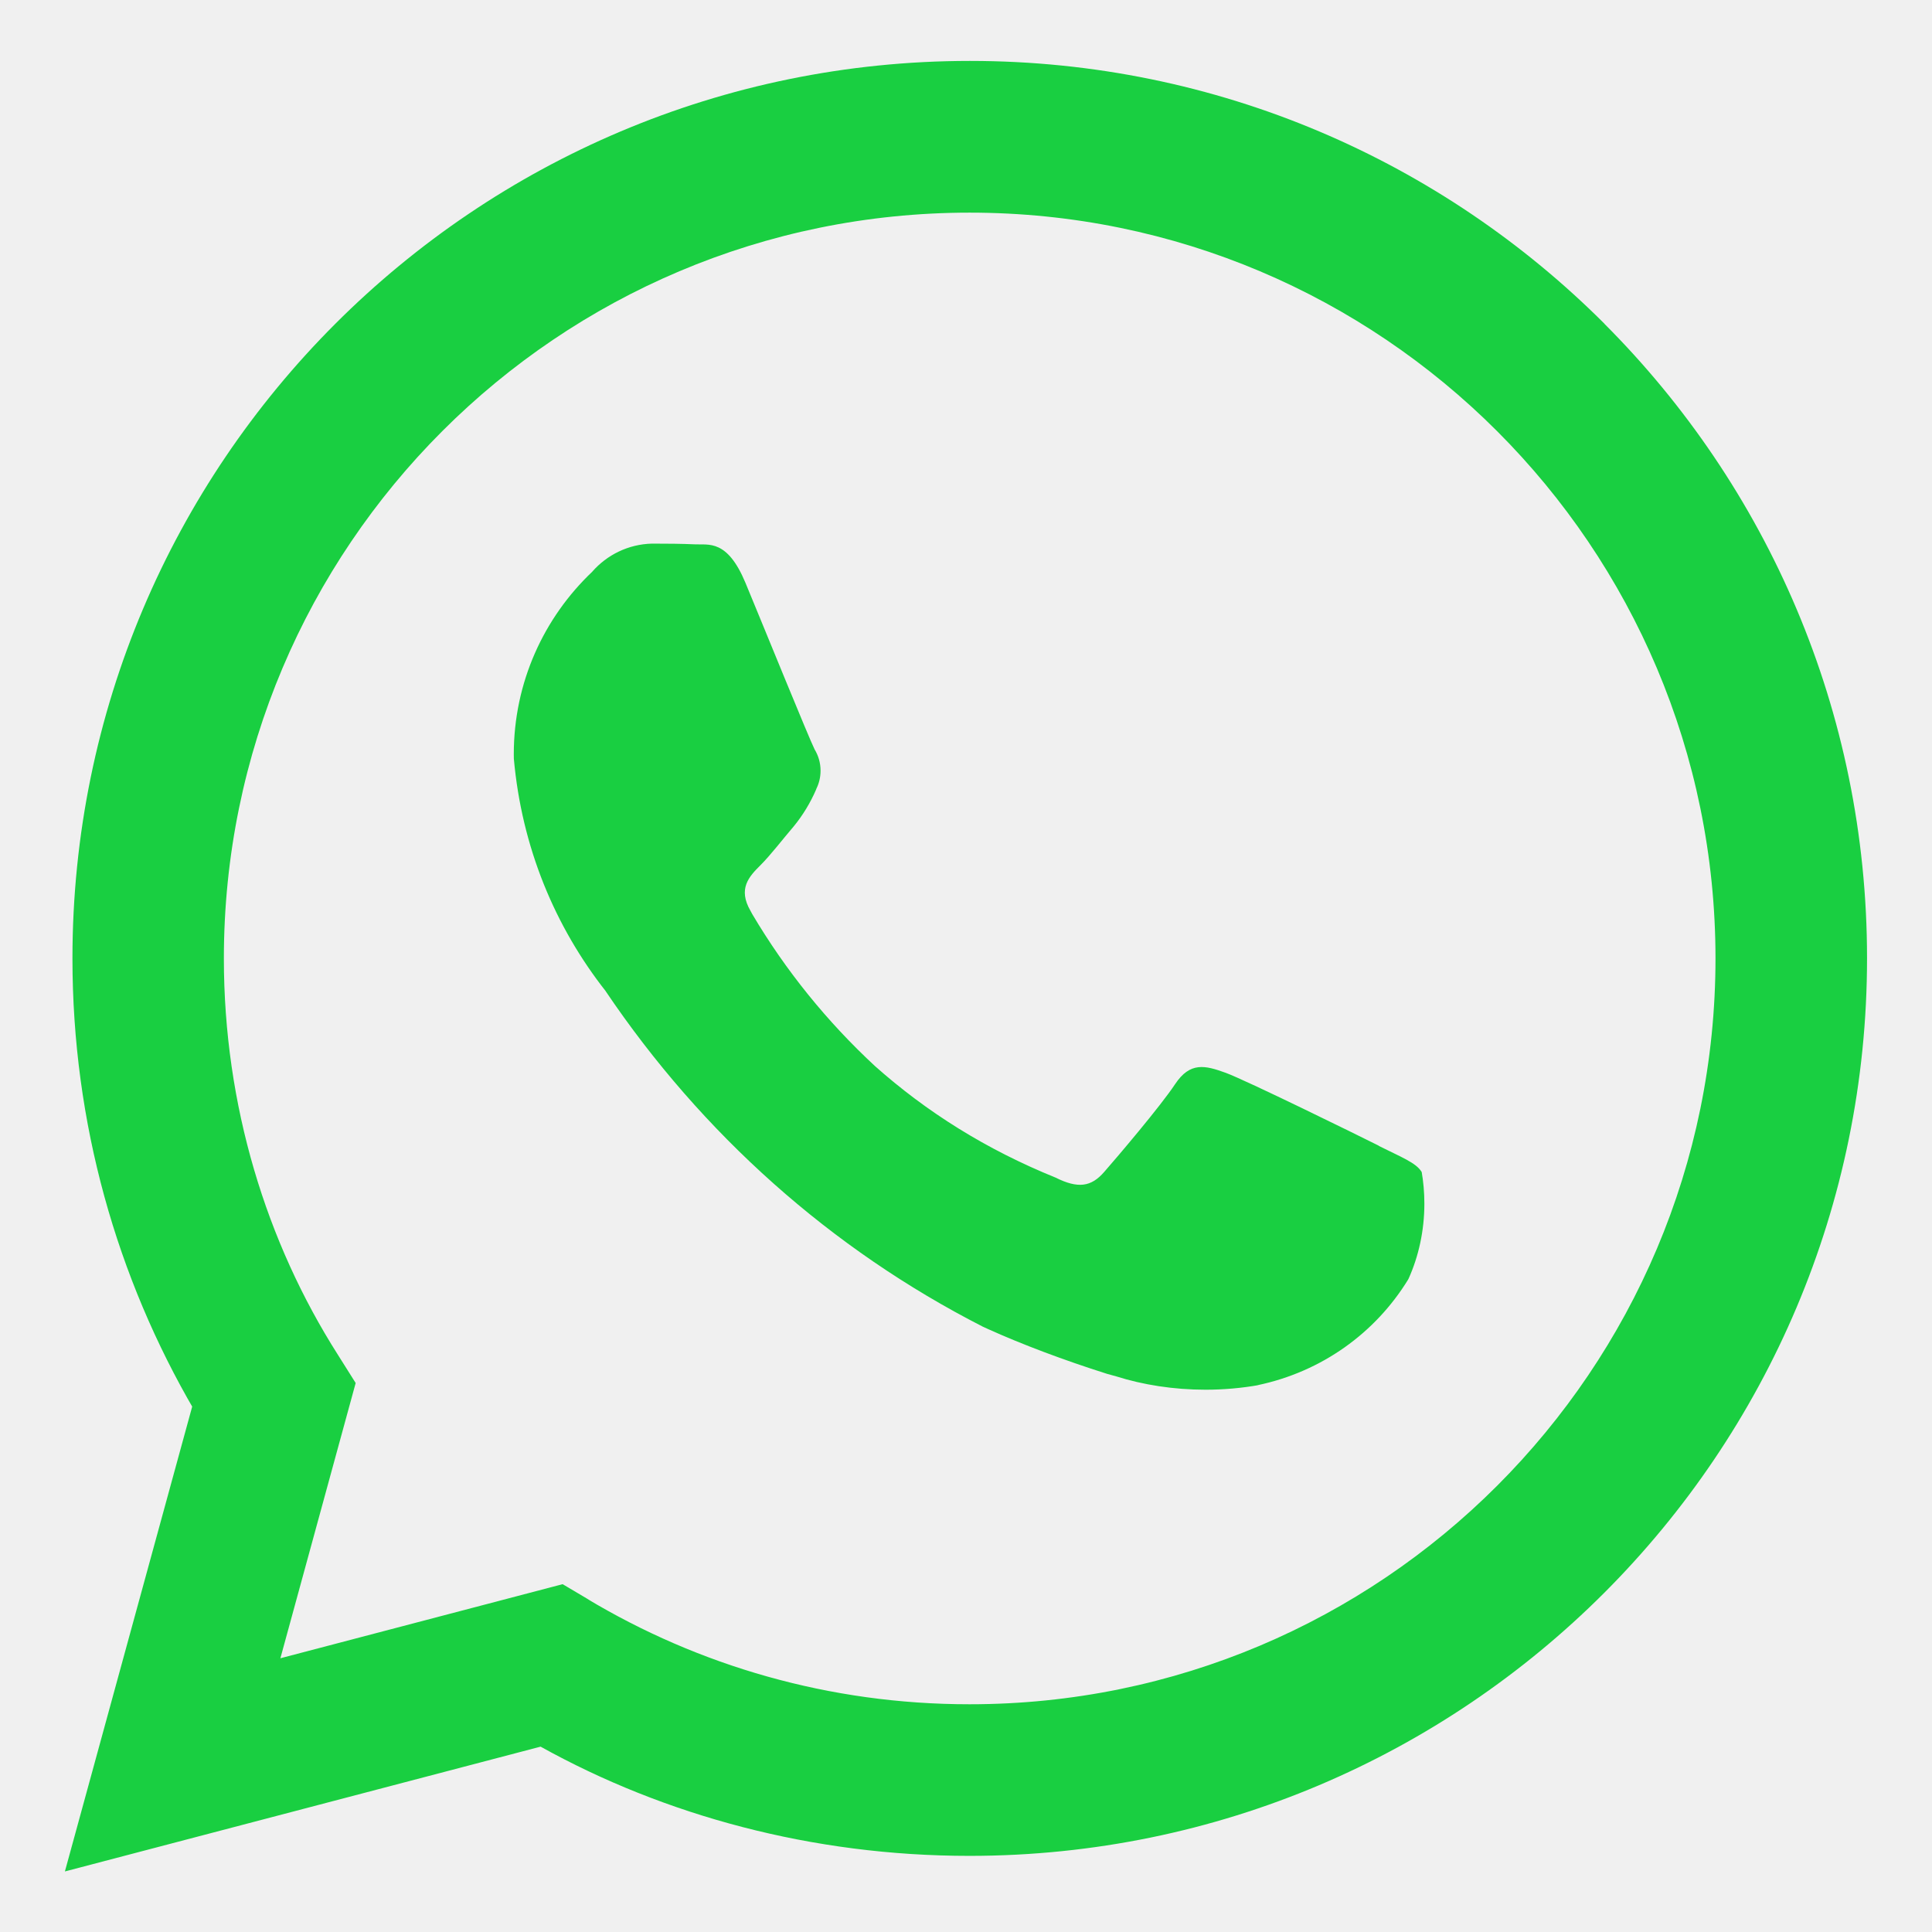
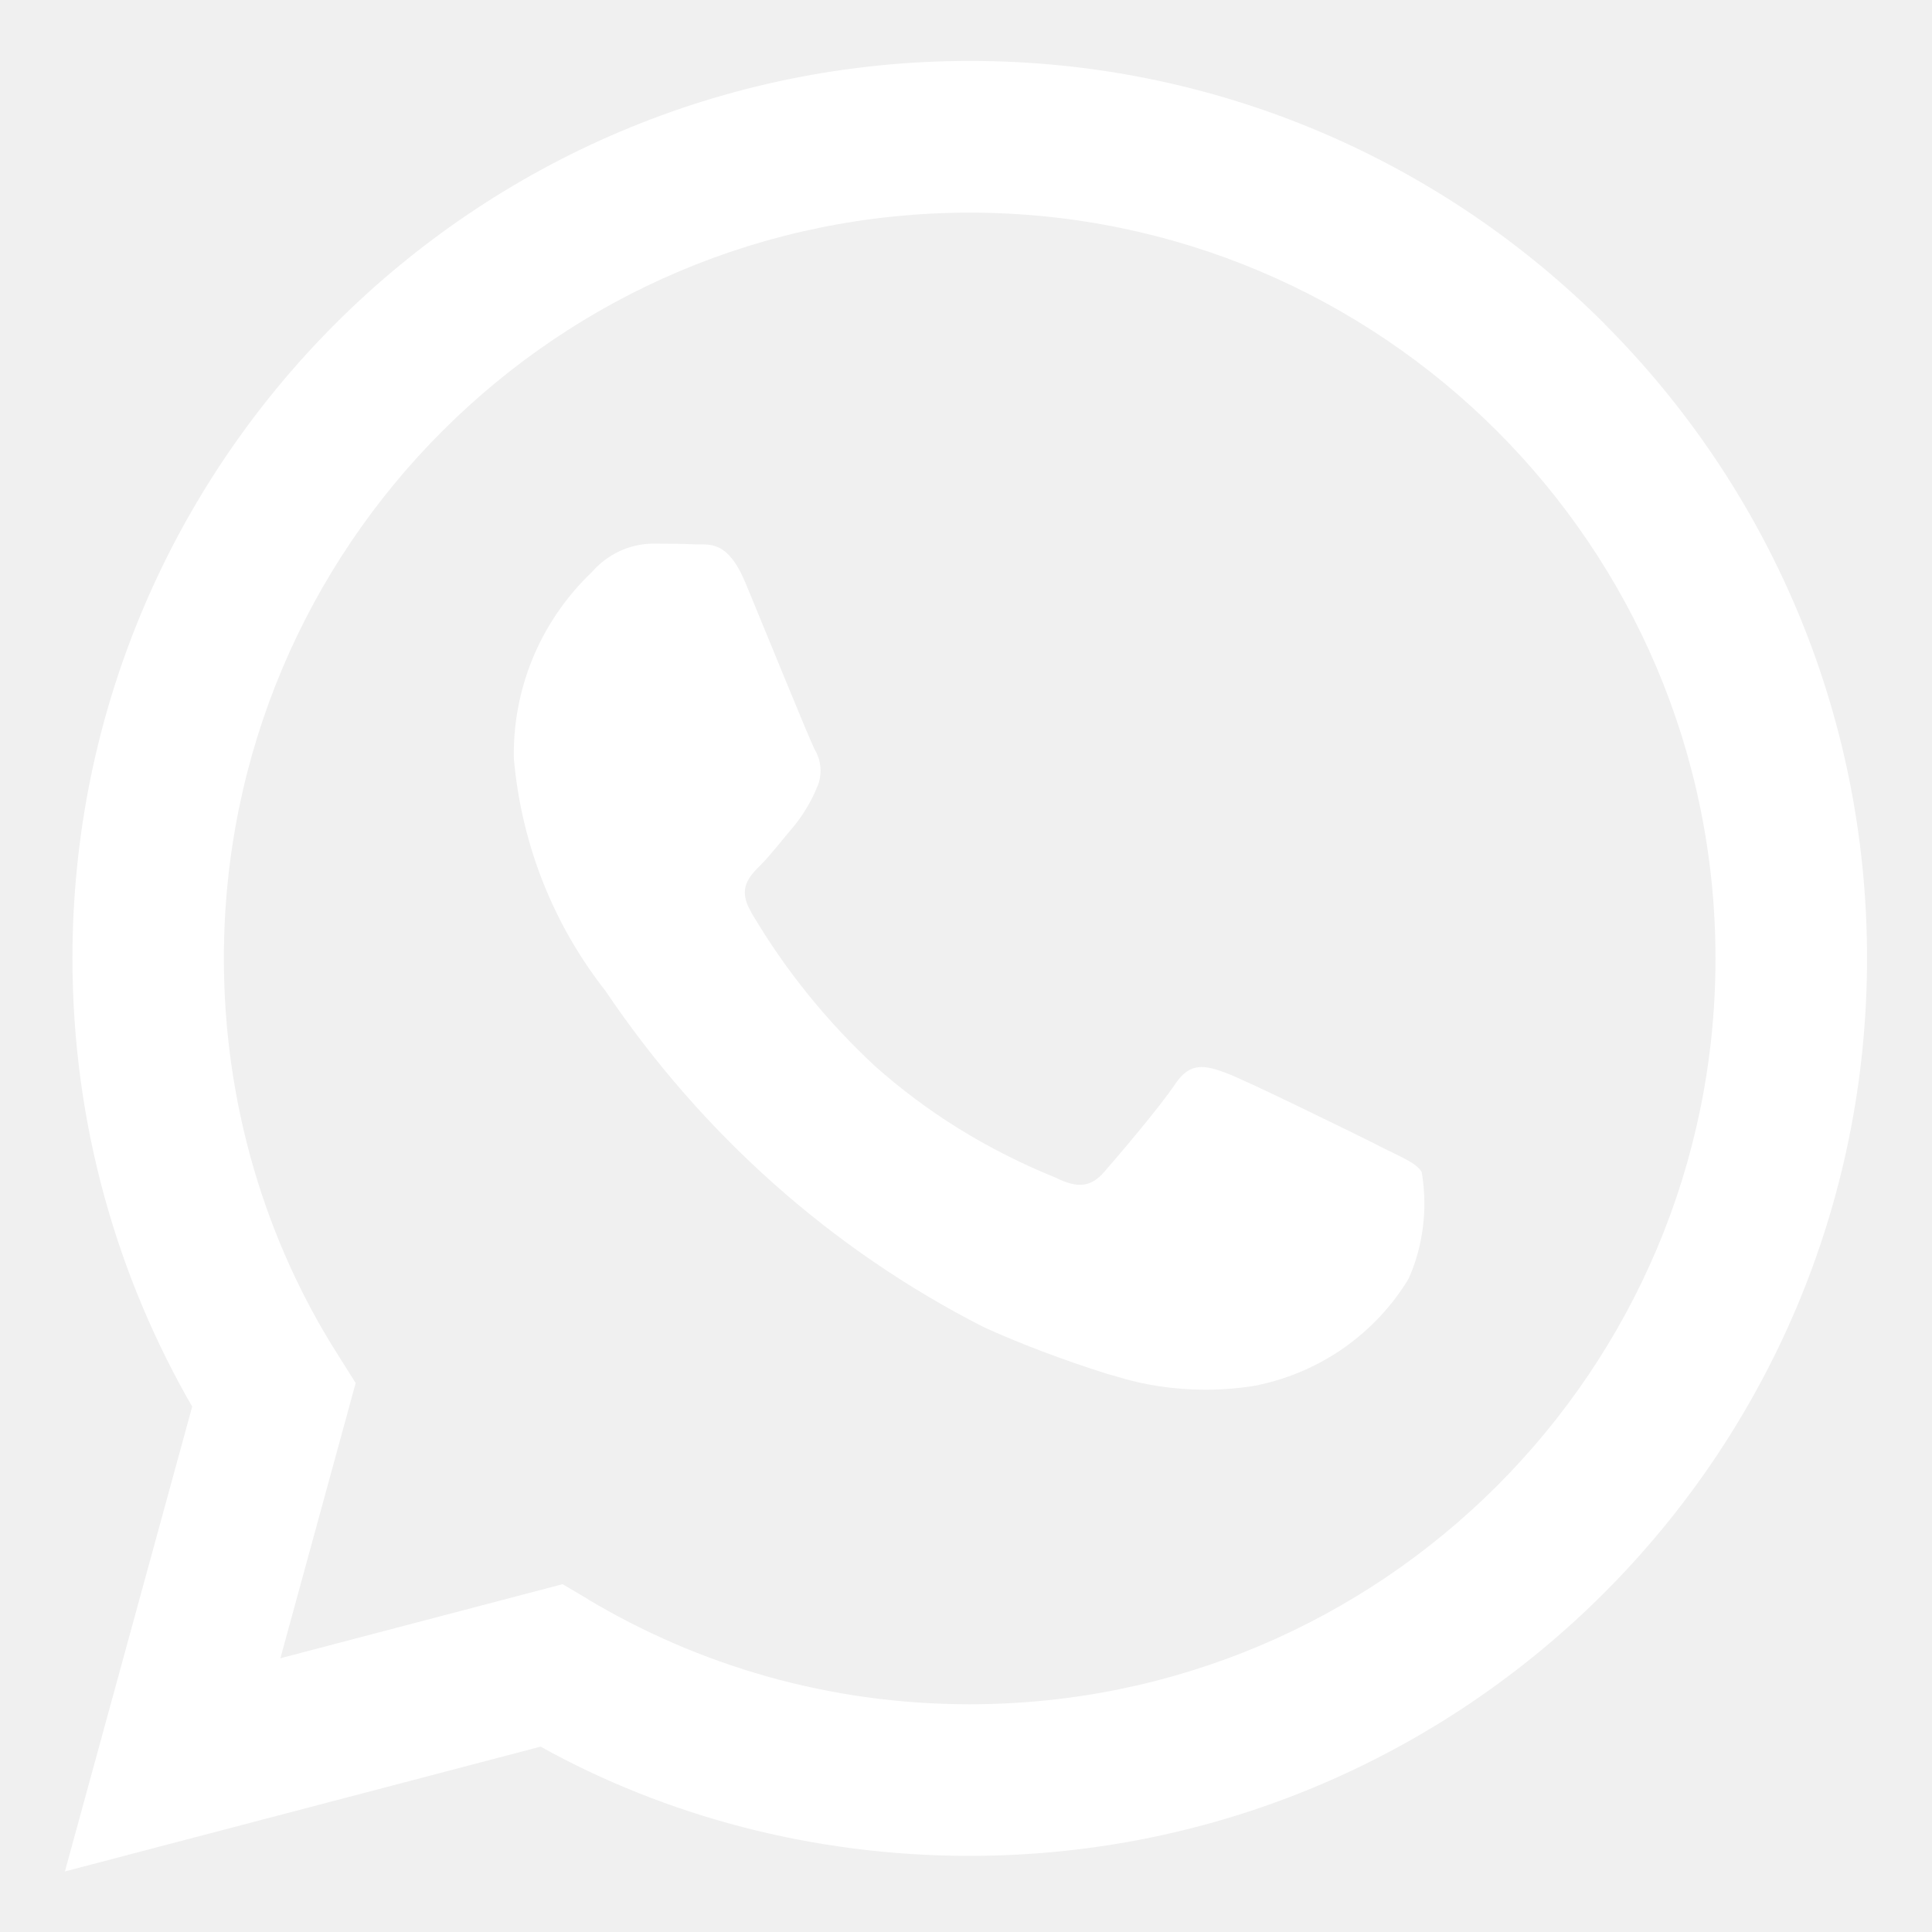
- <svg xmlns="http://www.w3.org/2000/svg" fill="#19CF41" width="800px" height="800px" viewBox="0 0 32 32" version="1.1">
+ <svg xmlns="http://www.w3.org/2000/svg" fill="#FFF" width="800px" height="800px" viewBox="0 0 32 32" version="1.1">
  <path d="M26.576 5.363c-2.69-2.69-6.406-4.354-10.511-4.354-8.209 0-14.865 6.655-14.865 14.865 0 2.732 0.737 5.291 2.022 7.491l-0.038-0.070-2.109 7.702 7.879-2.067c2.051 1.139 4.498 1.809 7.102 1.809h0.006c8.209-0.003 14.862-6.659 14.862-14.868 0-4.103-1.662-7.817-4.349-10.507l0 0zM16.062 28.228h-0.005c-0 0-0.001 0-0.001 0-2.319 0-4.489-0.64-6.342-1.753l0.056 0.031-0.451-0.267-4.675 1.227 1.247-4.559-0.294-0.467c-1.185-1.862-1.889-4.131-1.889-6.565 0-6.822 5.531-12.353 12.353-12.353s12.353 5.531 12.353 12.353c0 6.822-5.53 12.353-12.353 12.353h-0zM22.838 18.977c-0.371-0.186-2.197-1.083-2.537-1.208-0.341-0.124-0.589-0.185-0.837 0.187-0.246 0.371-0.958 1.207-1.175 1.455-0.216 0.249-0.434 0.279-0.805 0.094-1.15-0.466-2.138-1.087-2.997-1.852l0.010 0.009c-0.799-0.74-1.484-1.587-2.037-2.521l-0.028-0.052c-0.216-0.371-0.023-0.572 0.162-0.757 0.167-0.166 0.372-0.434 0.557-0.65 0.146-0.179 0.271-0.384 0.366-0.604l0.006-0.017c0.043-0.087 0.068-0.188 0.068-0.296 0-0.131-0.037-0.253-0.101-0.357l0.002 0.003c-0.094-0.186-0.836-2.014-1.145-2.758-0.302-0.724-0.609-0.625-0.836-0.637-0.216-0.010-0.464-0.012-0.712-0.012-0.395 0.010-0.746 0.188-0.988 0.463l-0.001 0.002c-0.802 0.761-1.3 1.834-1.3 3.023 0 0.026 0 0.053 0.001 0.079l-0-0.004c0.131 1.467 0.681 2.784 1.527 3.857l-0.012-0.015c1.604 2.379 3.742 4.282 6.251 5.564l0.094 0.043c0.548 0.248 1.25 0.513 1.968 0.74l0.149 0.041c0.442 0.14 0.951 0.221 1.479 0.221 0.303 0 0.601-0.027 0.889-0.078l-0.031 0.004c1.069-0.223 1.956-0.868 2.497-1.749l0.009-0.017c0.165-0.366 0.261-0.793 0.261-1.242 0-0.185-0.016-0.366-0.047-0.542l0.003 0.019c-0.092-0.155-0.34-0.247-0.712-0.434z" />
</svg>
